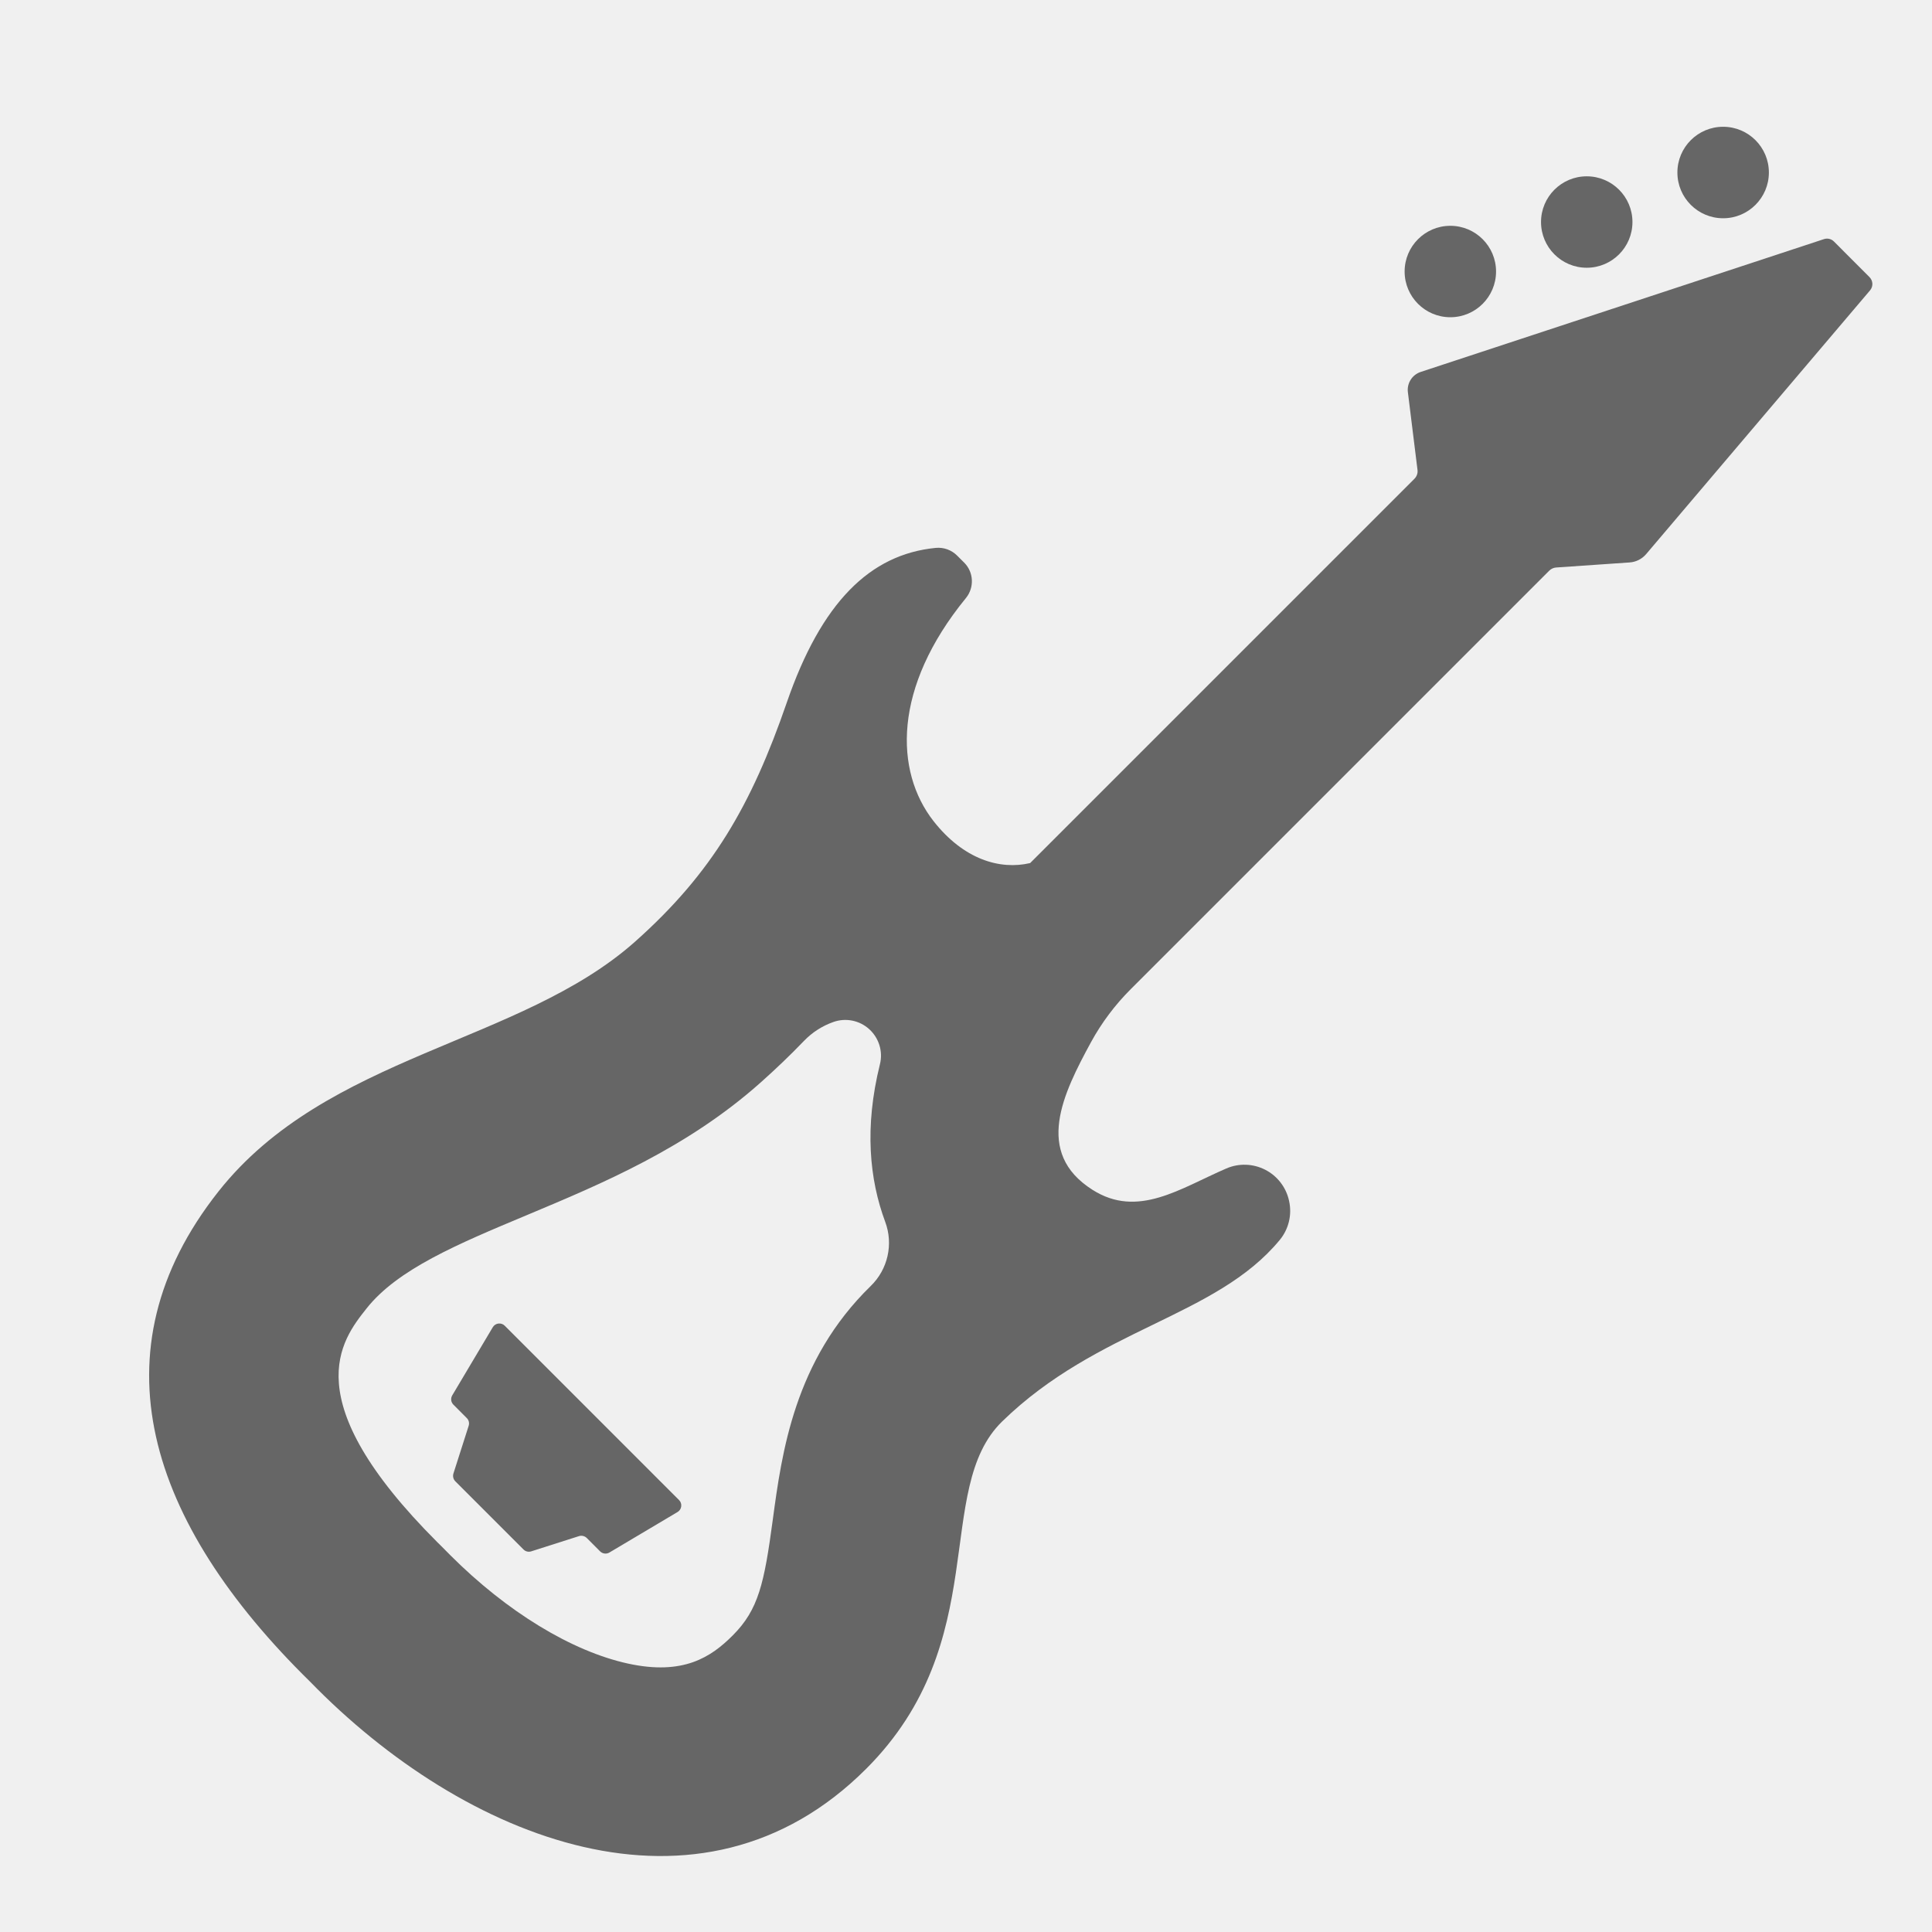
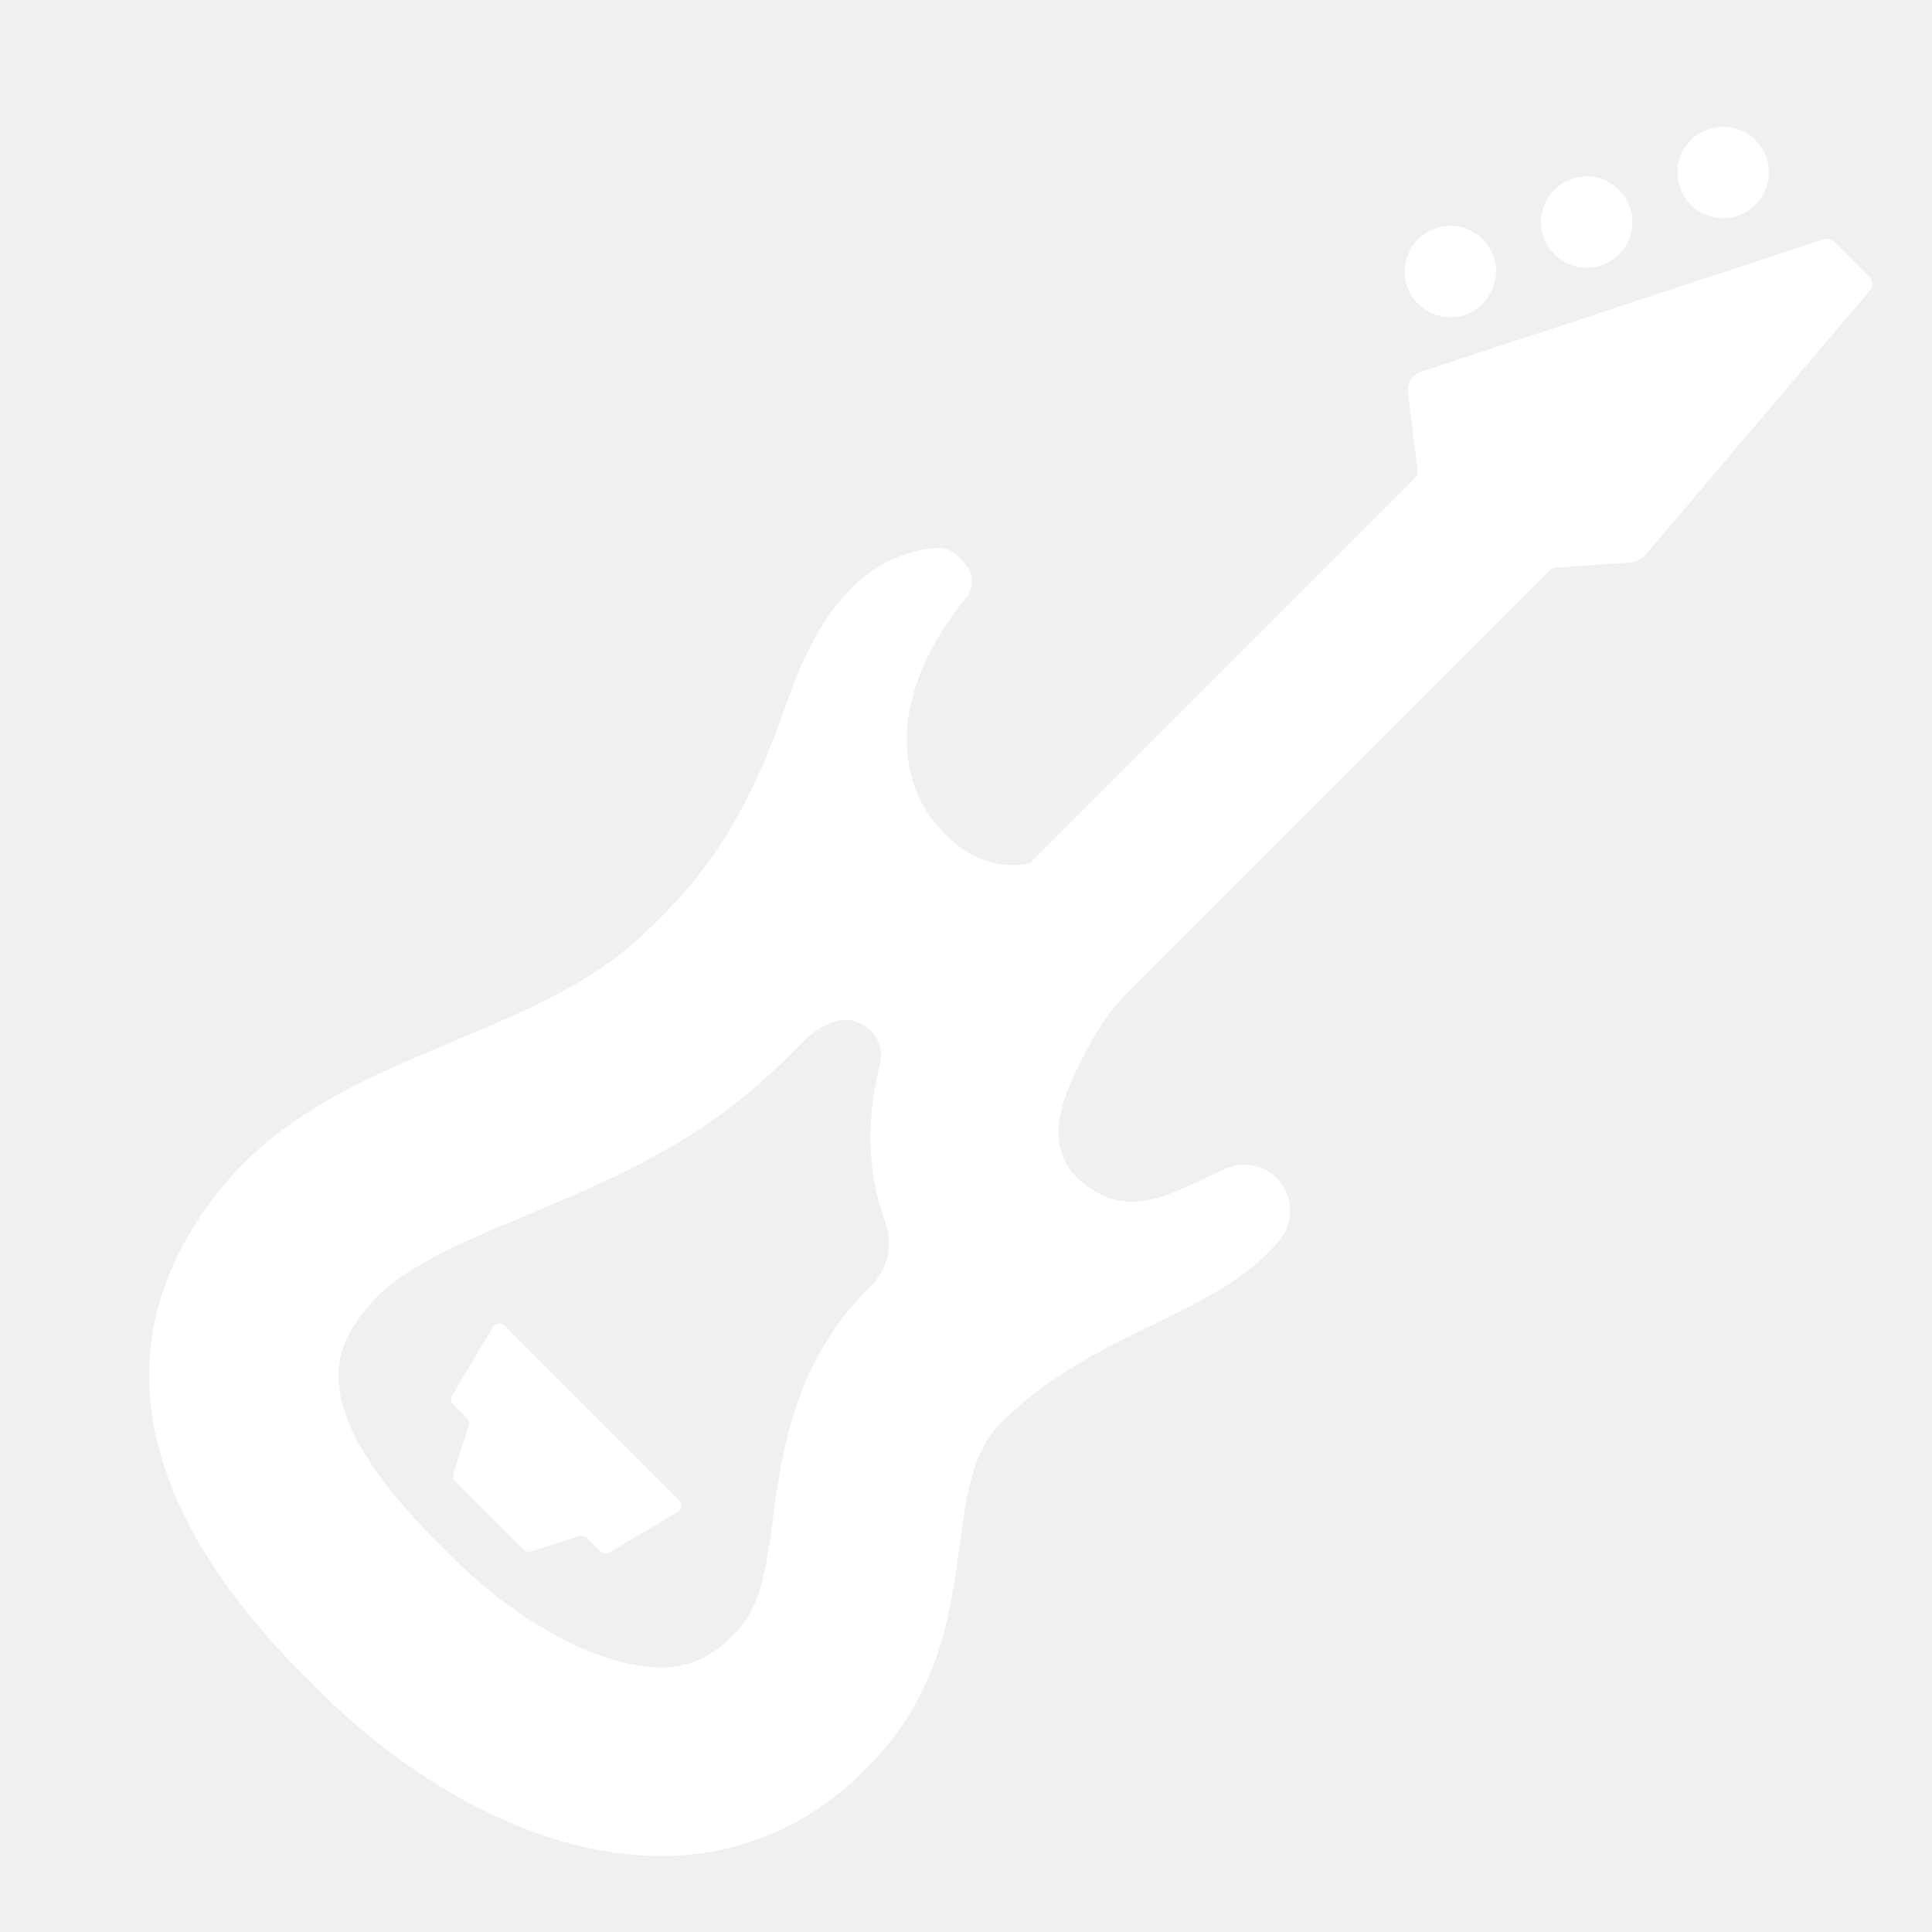
<svg xmlns="http://www.w3.org/2000/svg" version="1.1" id="Layer_1" x="0px" y="0px" width="65px" height="65px" viewBox="0 0 65 65" enable-background="new 0 0 65 65" xml:space="preserve">
  <g>
-     <path fill="#666666" d="M61.701,8.125c-0.088-0.089-0.219-0.119-0.336-0.08l-13.566,4.468c-0.289,0.095-0.471,0.382-0.432,0.684   l0.323,2.611c0.015,0.11-0.024,0.222-0.104,0.301L34.658,29.037c-1.013,0.238-2.236-0.119-3.25-1.411   c-1.314-1.681-1.377-4.488,1.09-7.506c0.287-0.354,0.264-0.869-0.06-1.192l-0.239-0.238c-0.188-0.188-0.451-0.282-0.715-0.257   c-2.219,0.216-3.854,1.839-5.016,5.211c-1.188,3.442-2.504,5.725-5.094,8.03c-3.878,3.454-10.382,3.798-14.029,8.418   c-4.239,5.369-2.379,11.123,3.084,16.483c5.186,5.331,13.121,8.525,18.711,2.936c4.298-4.298,2.227-9.403,4.58-11.691   c3.226-3.139,7.188-3.501,9.335-6.102c0.302-0.364,0.418-0.851,0.315-1.311l-0.004-0.02c-0.1-0.446-0.393-0.825-0.801-1.033   c-0.407-0.208-0.887-0.224-1.307-0.042c-1.562,0.674-2.979,1.688-4.504,0.717c-1.971-1.252-0.99-3.235-0.047-4.969   c0.359-0.657,0.808-1.253,1.337-1.782l14.08-14.08c0.063-0.062,0.145-0.099,0.231-0.105l2.469-0.17   c0.217-0.014,0.419-0.116,0.559-0.281l7.533-8.873c0.111-0.131,0.103-0.324-0.02-0.447L61.701,8.125z M29.293,43.268   c-2.572,2.505-2.99,5.611-3.296,7.881c-0.286,2.121-0.476,3.004-1.345,3.873c-0.73,0.731-1.663,1.352-3.52,0.948   c-1.898-0.414-4.078-1.743-5.982-3.647l-0.275-0.278l-0.165-0.163c-4.798-4.798-3.228-6.787-2.382-7.855   c1.044-1.324,3.062-2.169,5.4-3.147c2.526-1.058,5.391-2.256,7.868-4.465c0.514-0.458,0.997-0.92,1.452-1.394   c0.283-0.294,0.624-0.509,0.992-0.638c0.416-0.147,0.881-0.053,1.207,0.245s0.465,0.75,0.357,1.179   c-0.527,2.122-0.352,3.874,0.177,5.298C30.063,41.857,29.872,42.707,29.293,43.268z" />
-     <circle fill="#666666" cx="48.795" cy="9.135" r="1.538" />
-     <circle fill="#666666" cx="53.384" cy="7.47" r="1.538" />
-     <circle fill="#666666" cx="57.973" cy="5.804" r="1.539" />
-     <path fill="#666666" d="M16.982,44.603c-0.056-0.058-0.135-0.083-0.215-0.074c-0.078,0.01-0.148,0.056-0.188,0.124l-1.364,2.293   c-0.06,0.102-0.044,0.23,0.04,0.313l0.449,0.45c0.068,0.067,0.093,0.167,0.064,0.26l-0.513,1.606   c-0.028,0.092-0.005,0.192,0.063,0.261l2.295,2.295c0.068,0.068,0.168,0.093,0.261,0.062l1.606-0.512   c0.091-0.029,0.192-0.004,0.26,0.062l0.45,0.451c0.083,0.082,0.212,0.099,0.312,0.039l2.294-1.363   c0.068-0.04,0.113-0.11,0.123-0.189c0.01-0.078-0.016-0.157-0.073-0.213L16.982,44.603z" />
+     <path fill="#FFFFFF" d="M61.701,8.125c-0.088-0.089-0.219-0.119-0.336-0.08l-13.566,4.468c-0.289,0.095-0.471,0.382-0.432,0.684   l0.323,2.611c0.015,0.11-0.024,0.222-0.104,0.301L34.658,29.037c-1.013,0.238-2.236-0.119-3.25-1.411   c-1.314-1.681-1.377-4.488,1.09-7.506c0.287-0.354,0.264-0.869-0.06-1.192l-0.239-0.238c-0.188-0.188-0.451-0.282-0.715-0.257   c-2.219,0.216-3.854,1.839-5.016,5.211c-1.188,3.442-2.504,5.725-5.094,8.03c-3.878,3.454-10.382,3.798-14.029,8.418   c-4.239,5.369-2.379,11.123,3.084,16.483c5.186,5.331,13.121,8.525,18.711,2.936c4.298-4.298,2.227-9.403,4.58-11.691   c3.226-3.139,7.188-3.501,9.335-6.102c0.302-0.364,0.418-0.851,0.315-1.311l-0.004-0.02c-0.1-0.446-0.393-0.825-0.801-1.033   c-0.407-0.208-0.887-0.224-1.307-0.042c-1.562,0.674-2.979,1.688-4.504,0.717c-1.971-1.252-0.99-3.235-0.047-4.969   c0.359-0.657,0.808-1.253,1.337-1.782l14.08-14.08c0.063-0.062,0.145-0.099,0.231-0.105l2.469-0.17   c0.217-0.014,0.419-0.116,0.559-0.281l7.533-8.873c0.111-0.131,0.103-0.324-0.02-0.447L61.701,8.125z M29.293,43.268   c-2.572,2.505-2.99,5.611-3.296,7.881c-0.286,2.121-0.476,3.004-1.345,3.873c-0.73,0.731-1.663,1.352-3.52,0.948   c-1.898-0.414-4.078-1.743-5.982-3.647l-0.275-0.278l-0.165-0.163c-4.798-4.798-3.228-6.787-2.382-7.855   c1.044-1.324,3.062-2.169,5.4-3.147c2.526-1.058,5.391-2.256,7.868-4.465c0.514-0.458,0.997-0.92,1.452-1.394   c0.283-0.294,0.624-0.509,0.992-0.638c0.416-0.147,0.881-0.053,1.207,0.245s0.465,0.75,0.357,1.179   c-0.527,2.122-0.352,3.874,0.177,5.298C30.063,41.857,29.872,42.707,29.293,43.268z" />
+     <circle fill="#FFFFFF" cx="48.795" cy="9.135" r="1.538" />
+     <circle fill="#FFFFFF" cx="53.384" cy="7.47" r="1.538" />
+     <circle fill="#FFFFFF" cx="57.973" cy="5.804" r="1.539" />
+     <path fill="#FFFFFF" d="M16.982,44.603c-0.056-0.058-0.135-0.083-0.215-0.074c-0.078,0.01-0.148,0.056-0.188,0.124l-1.364,2.293   c-0.06,0.102-0.044,0.23,0.04,0.313l0.449,0.45c0.068,0.067,0.093,0.167,0.064,0.26l-0.513,1.606   c-0.028,0.092-0.005,0.192,0.063,0.261l2.295,2.295c0.068,0.068,0.168,0.093,0.261,0.062l1.606-0.512   c0.091-0.029,0.192-0.004,0.26,0.062l0.45,0.451c0.083,0.082,0.212,0.099,0.312,0.039l2.294-1.363   c0.068-0.04,0.113-0.11,0.123-0.189c0.01-0.078-0.016-0.157-0.073-0.213L16.982,44.603z" />
  </g>
</svg>
